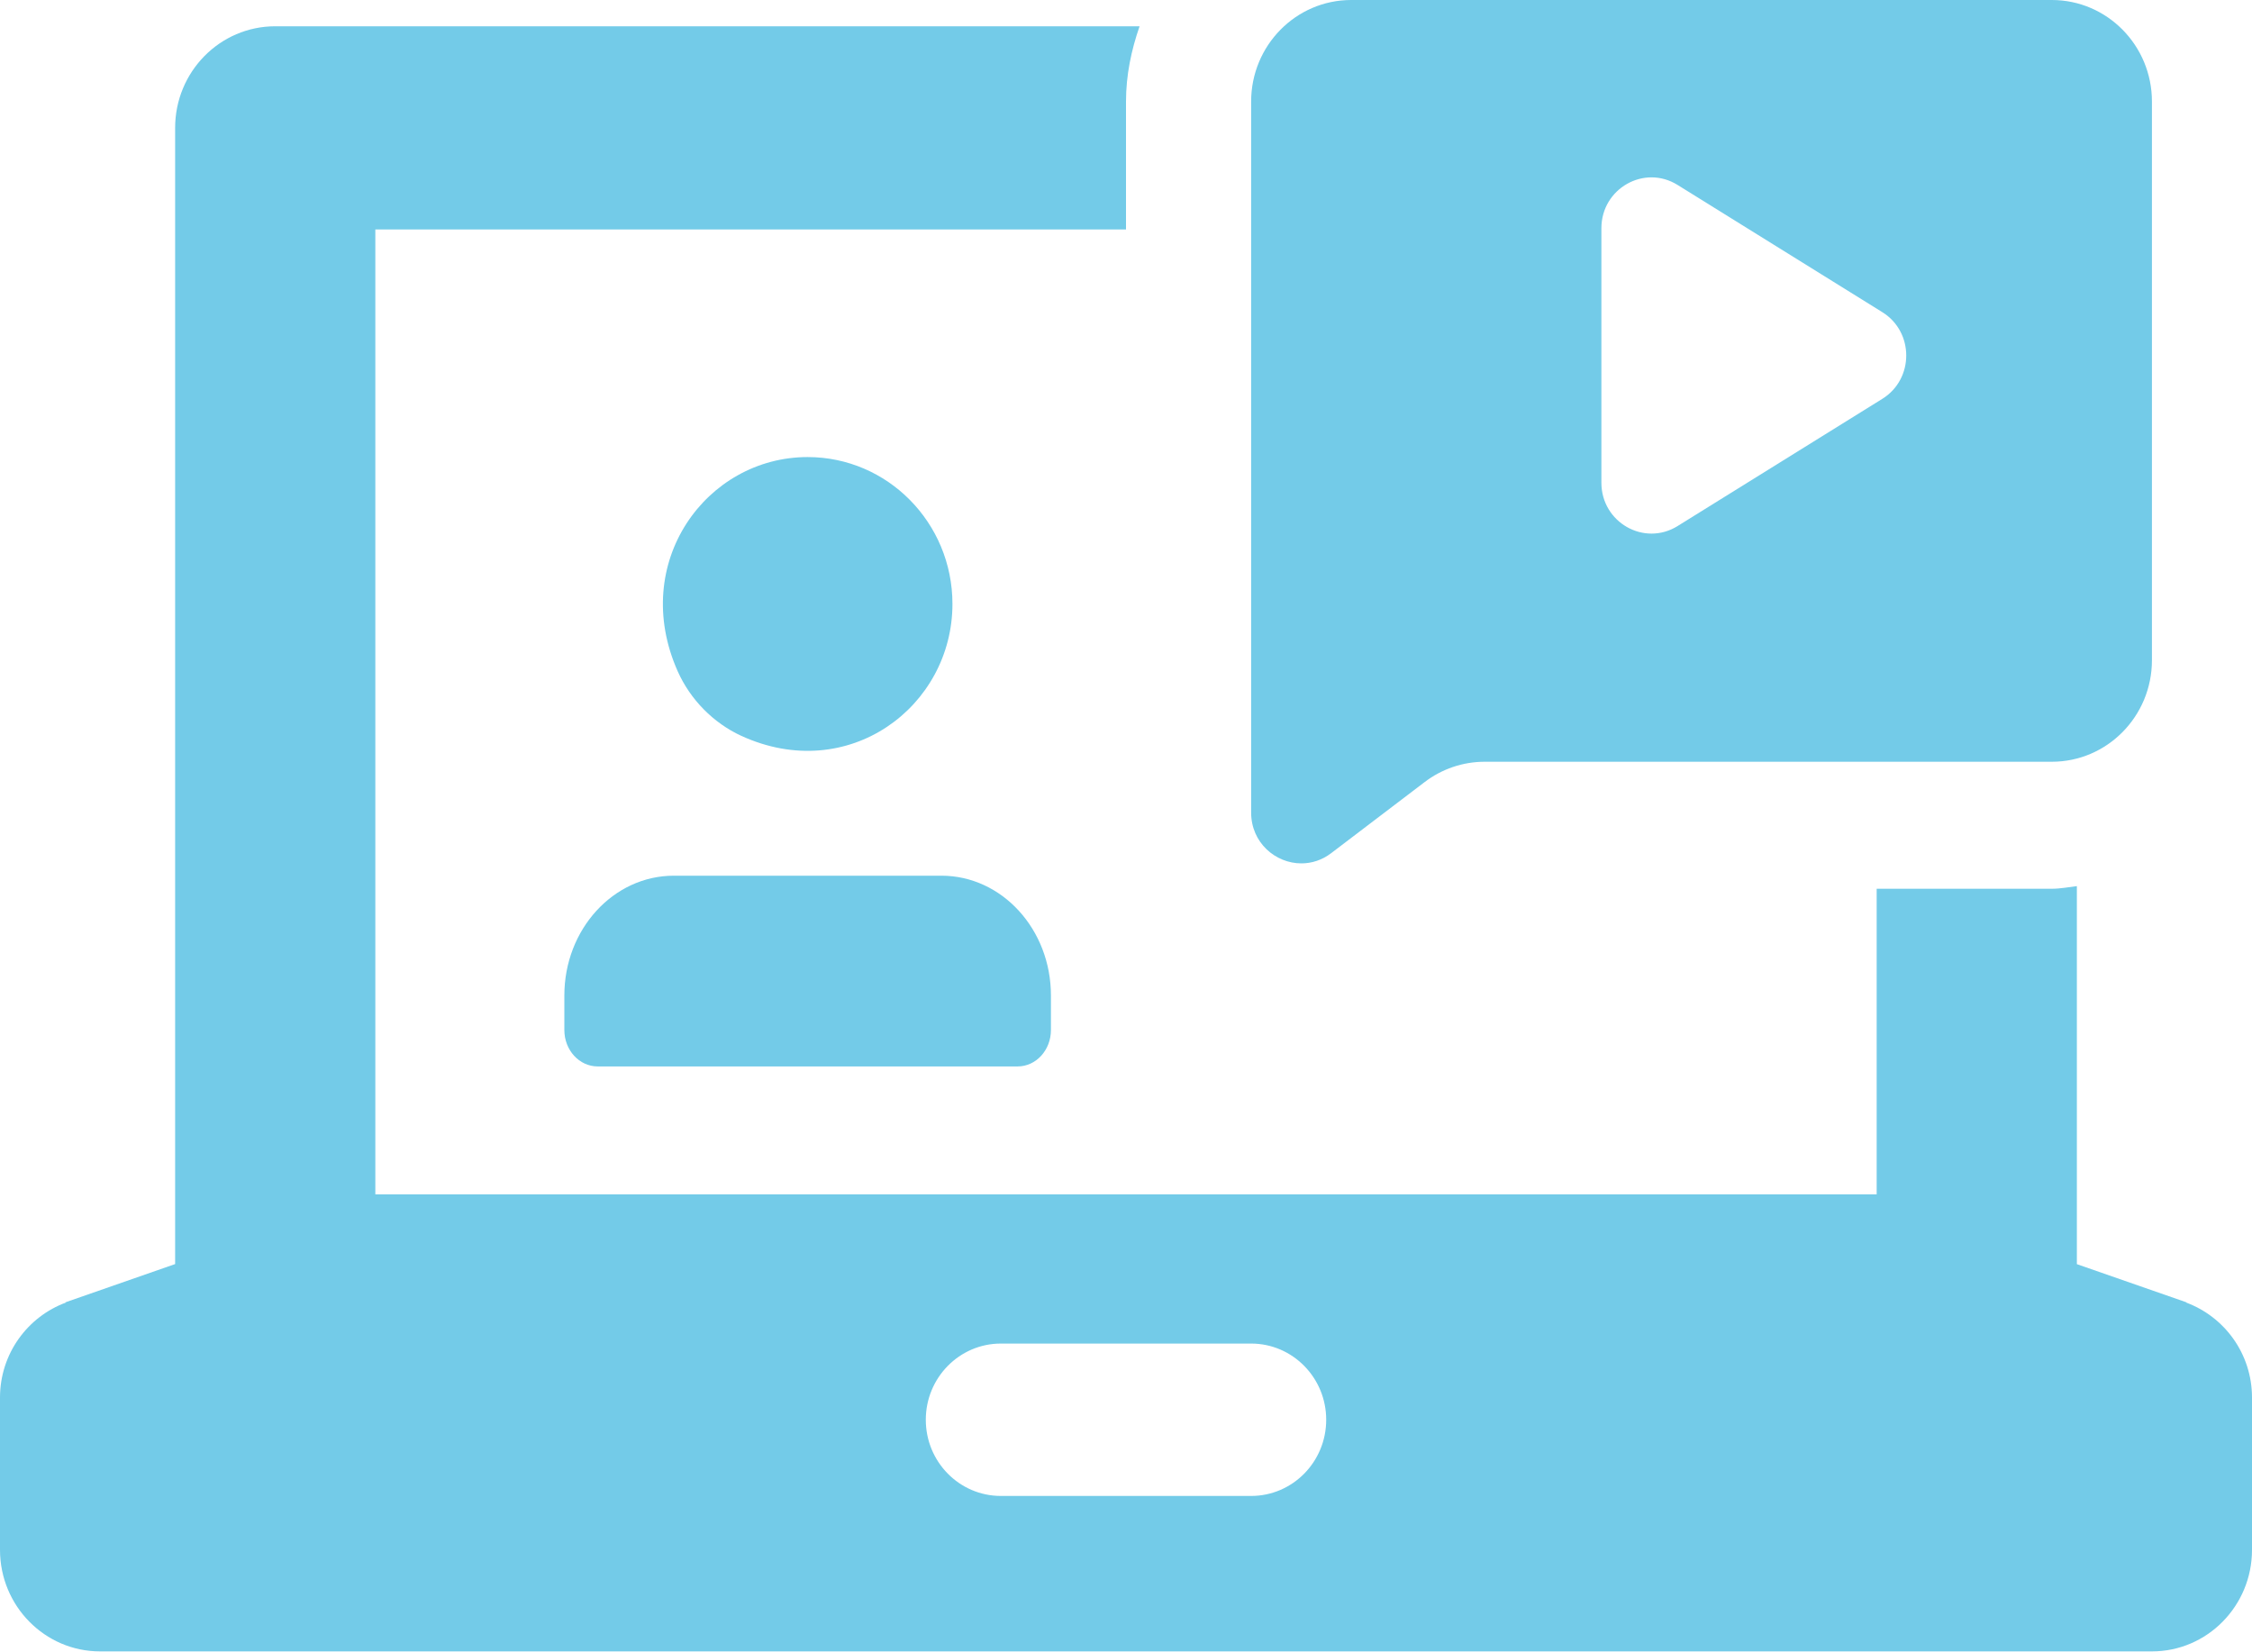
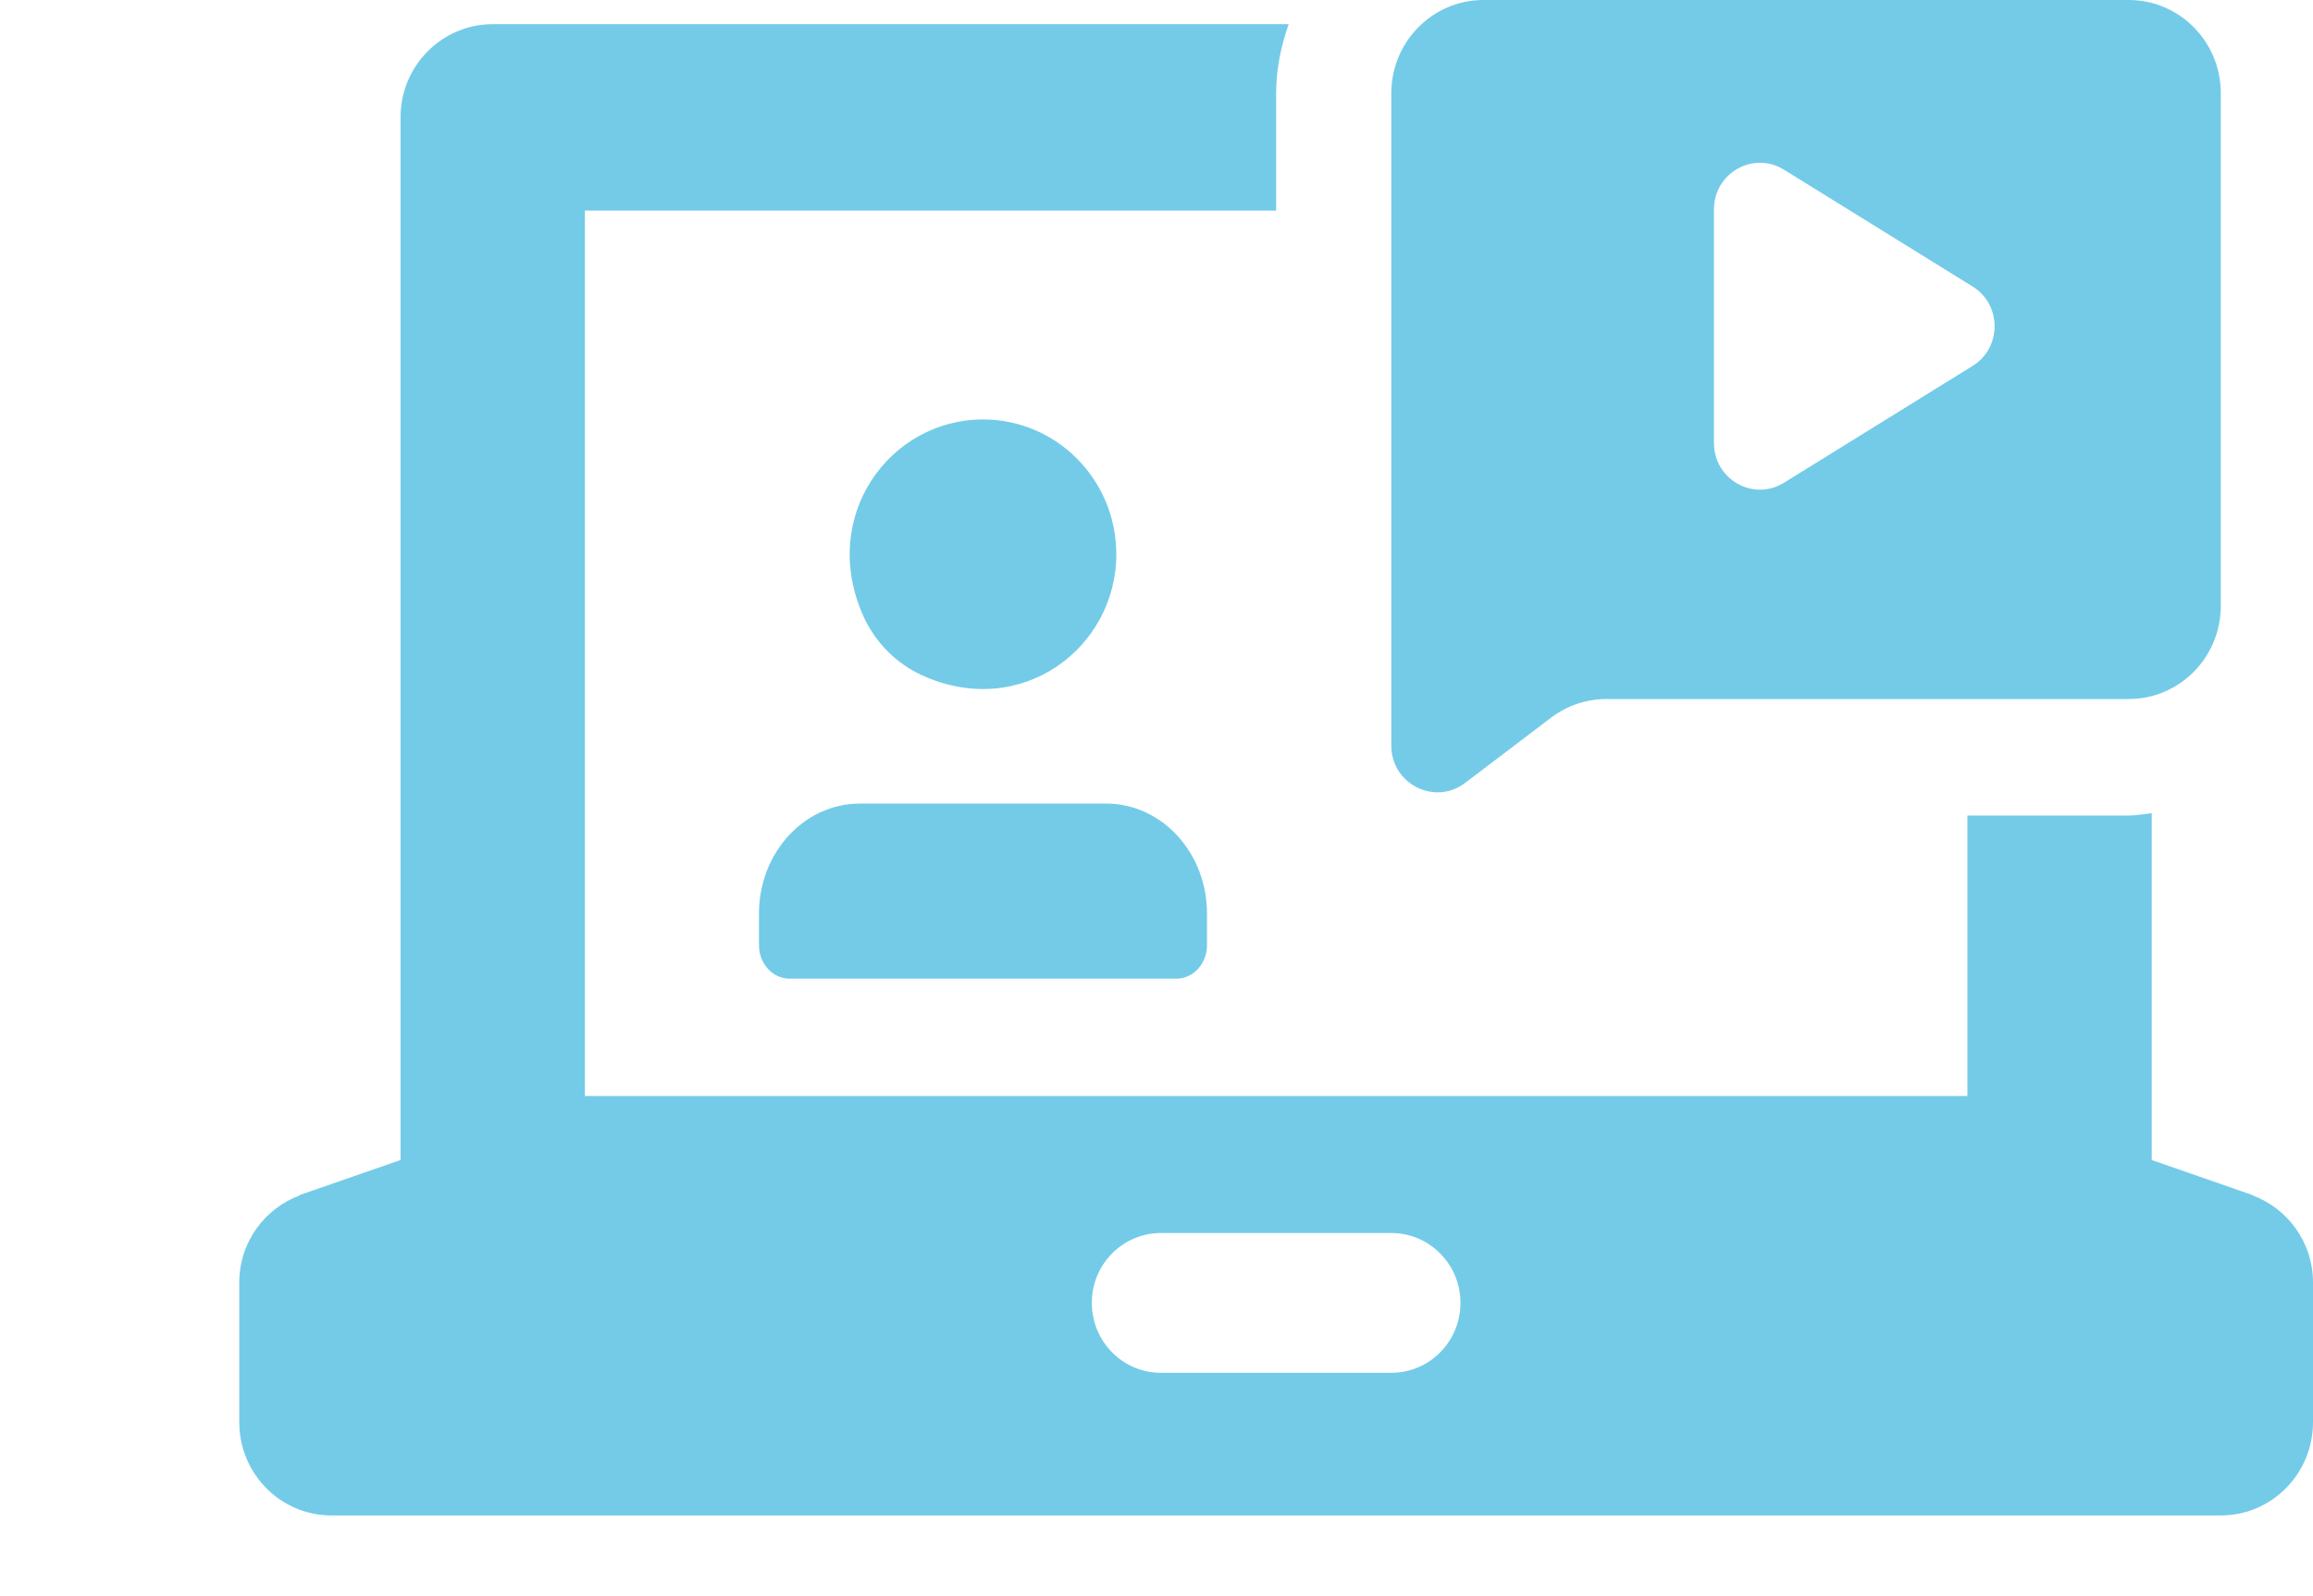
- <svg xmlns="http://www.w3.org/2000/svg" width="30" height="22" viewBox="0 0 30 22" fill="none">
-   <path d="M29.118 17.351H29.131L27.667 16.841V11.805C27.556 11.818 27.447 11.84 27.333 11.84H25V15.911H5V3.057H15V1.353C15 1 15.071 0.666 15.181 0.35H3.667C2.93 0.35 2.333 0.956 2.333 1.704V16.84L0.867 17.351H0.882C0.369 17.539 0 18.033 0 18.619V20.647C0 21.394 0.597 22 1.333 22H28.667C29.403 22 30 21.394 30 20.647V18.619C30 18.033 29.631 17.539 29.118 17.351ZM16.667 19.929H13.333C12.781 19.929 12.333 19.475 12.333 18.914C12.333 18.354 12.781 17.899 13.333 17.899H16.667C17.219 17.899 17.667 18.354 17.667 18.914C17.667 19.475 17.219 19.929 16.667 19.929ZM9.873 9.802C11.3 10.457 12.688 9.416 12.688 8.046C12.688 6.965 11.824 6.089 10.759 6.089C9.409 6.089 8.383 7.497 9.029 8.945C9.197 9.321 9.503 9.631 9.873 9.802ZM7.518 13.262V13.722C7.518 13.99 7.717 14.207 7.962 14.207H13.557C13.801 14.207 14 13.99 14 13.722V13.262C14 12.381 13.347 11.666 12.541 11.666H8.977C8.171 11.666 7.518 12.381 7.518 13.262Z" fill="#73CBE8" />
-   <path d="M27.333 0H18C17.264 0 16.667 0.606 16.667 1.353V10.825C16.667 11.226 16.991 11.502 17.336 11.502C17.471 11.502 17.61 11.46 17.733 11.366L18.978 10.419C19.209 10.243 19.489 10.148 19.778 10.148H27.333C28.07 10.148 28.667 9.542 28.667 8.795V1.353C28.667 0.606 28.07 0 27.333 0ZM25.076 5.313L22.348 7.008C21.904 7.284 21.333 6.96 21.333 6.431V3.04C21.333 2.512 21.904 2.187 22.348 2.464L25.076 4.159C25.5 4.423 25.5 5.049 25.076 5.313Z" fill="#73CBE8" />
+ <svg xmlns="http://www.w3.org/2000/svg" width="29" height="20" viewBox="0 0 29 20" fill="none">
+   <path d="M28.236 14.985H28.247L26.978 14.544V10.195C26.882 10.206 26.788 10.225 26.689 10.225H24.667V13.741H7.333V2.64H16V1.169C16 0.864 16.062 0.575 16.157 0.303H6.178C5.54 0.303 5.022 0.826 5.022 1.471V14.544L3.751 14.985H3.764C3.32 15.147 3 15.574 3 16.08V17.831C3 18.477 3.517 19 4.156 19H27.844C28.483 19 29 18.477 29 17.831V16.08C29 15.574 28.68 15.147 28.236 14.985ZM17.444 17.212H14.556C14.077 17.212 13.689 16.819 13.689 16.335C13.689 15.851 14.077 15.459 14.556 15.459H17.444C17.923 15.459 18.311 15.851 18.311 16.335C18.311 16.819 17.923 17.212 17.444 17.212ZM11.557 8.465C12.793 9.031 13.996 8.132 13.996 6.949C13.996 6.015 13.248 5.259 12.325 5.259C11.154 5.259 10.265 6.475 10.825 7.725C10.971 8.05 11.236 8.318 11.557 8.465ZM9.516 11.454V11.851C9.516 12.082 9.688 12.27 9.9 12.27H14.749C14.961 12.27 15.133 12.082 15.133 11.851V11.454C15.133 10.692 14.567 10.075 13.869 10.075H10.78C10.082 10.075 9.516 10.692 9.516 11.454Z" fill="#73CBE8" />
+   <path d="M26.689 0H18.6C17.962 0 17.444 0.523 17.444 1.169V9.349C17.444 9.695 17.725 9.934 18.025 9.934C18.142 9.934 18.262 9.897 18.369 9.816L19.447 8.998C19.647 8.846 19.891 8.764 20.141 8.764H26.689C27.327 8.764 27.844 8.241 27.844 7.596V1.169C27.844 0.523 27.327 0 26.689 0ZM24.732 4.588L22.368 6.052C21.983 6.291 21.489 6.011 21.489 5.554V2.626C21.489 2.169 21.983 1.889 22.368 2.128L24.732 3.592C25.1 3.82 25.1 4.36 24.732 4.588Z" fill="#73CBE8" />
</svg>
